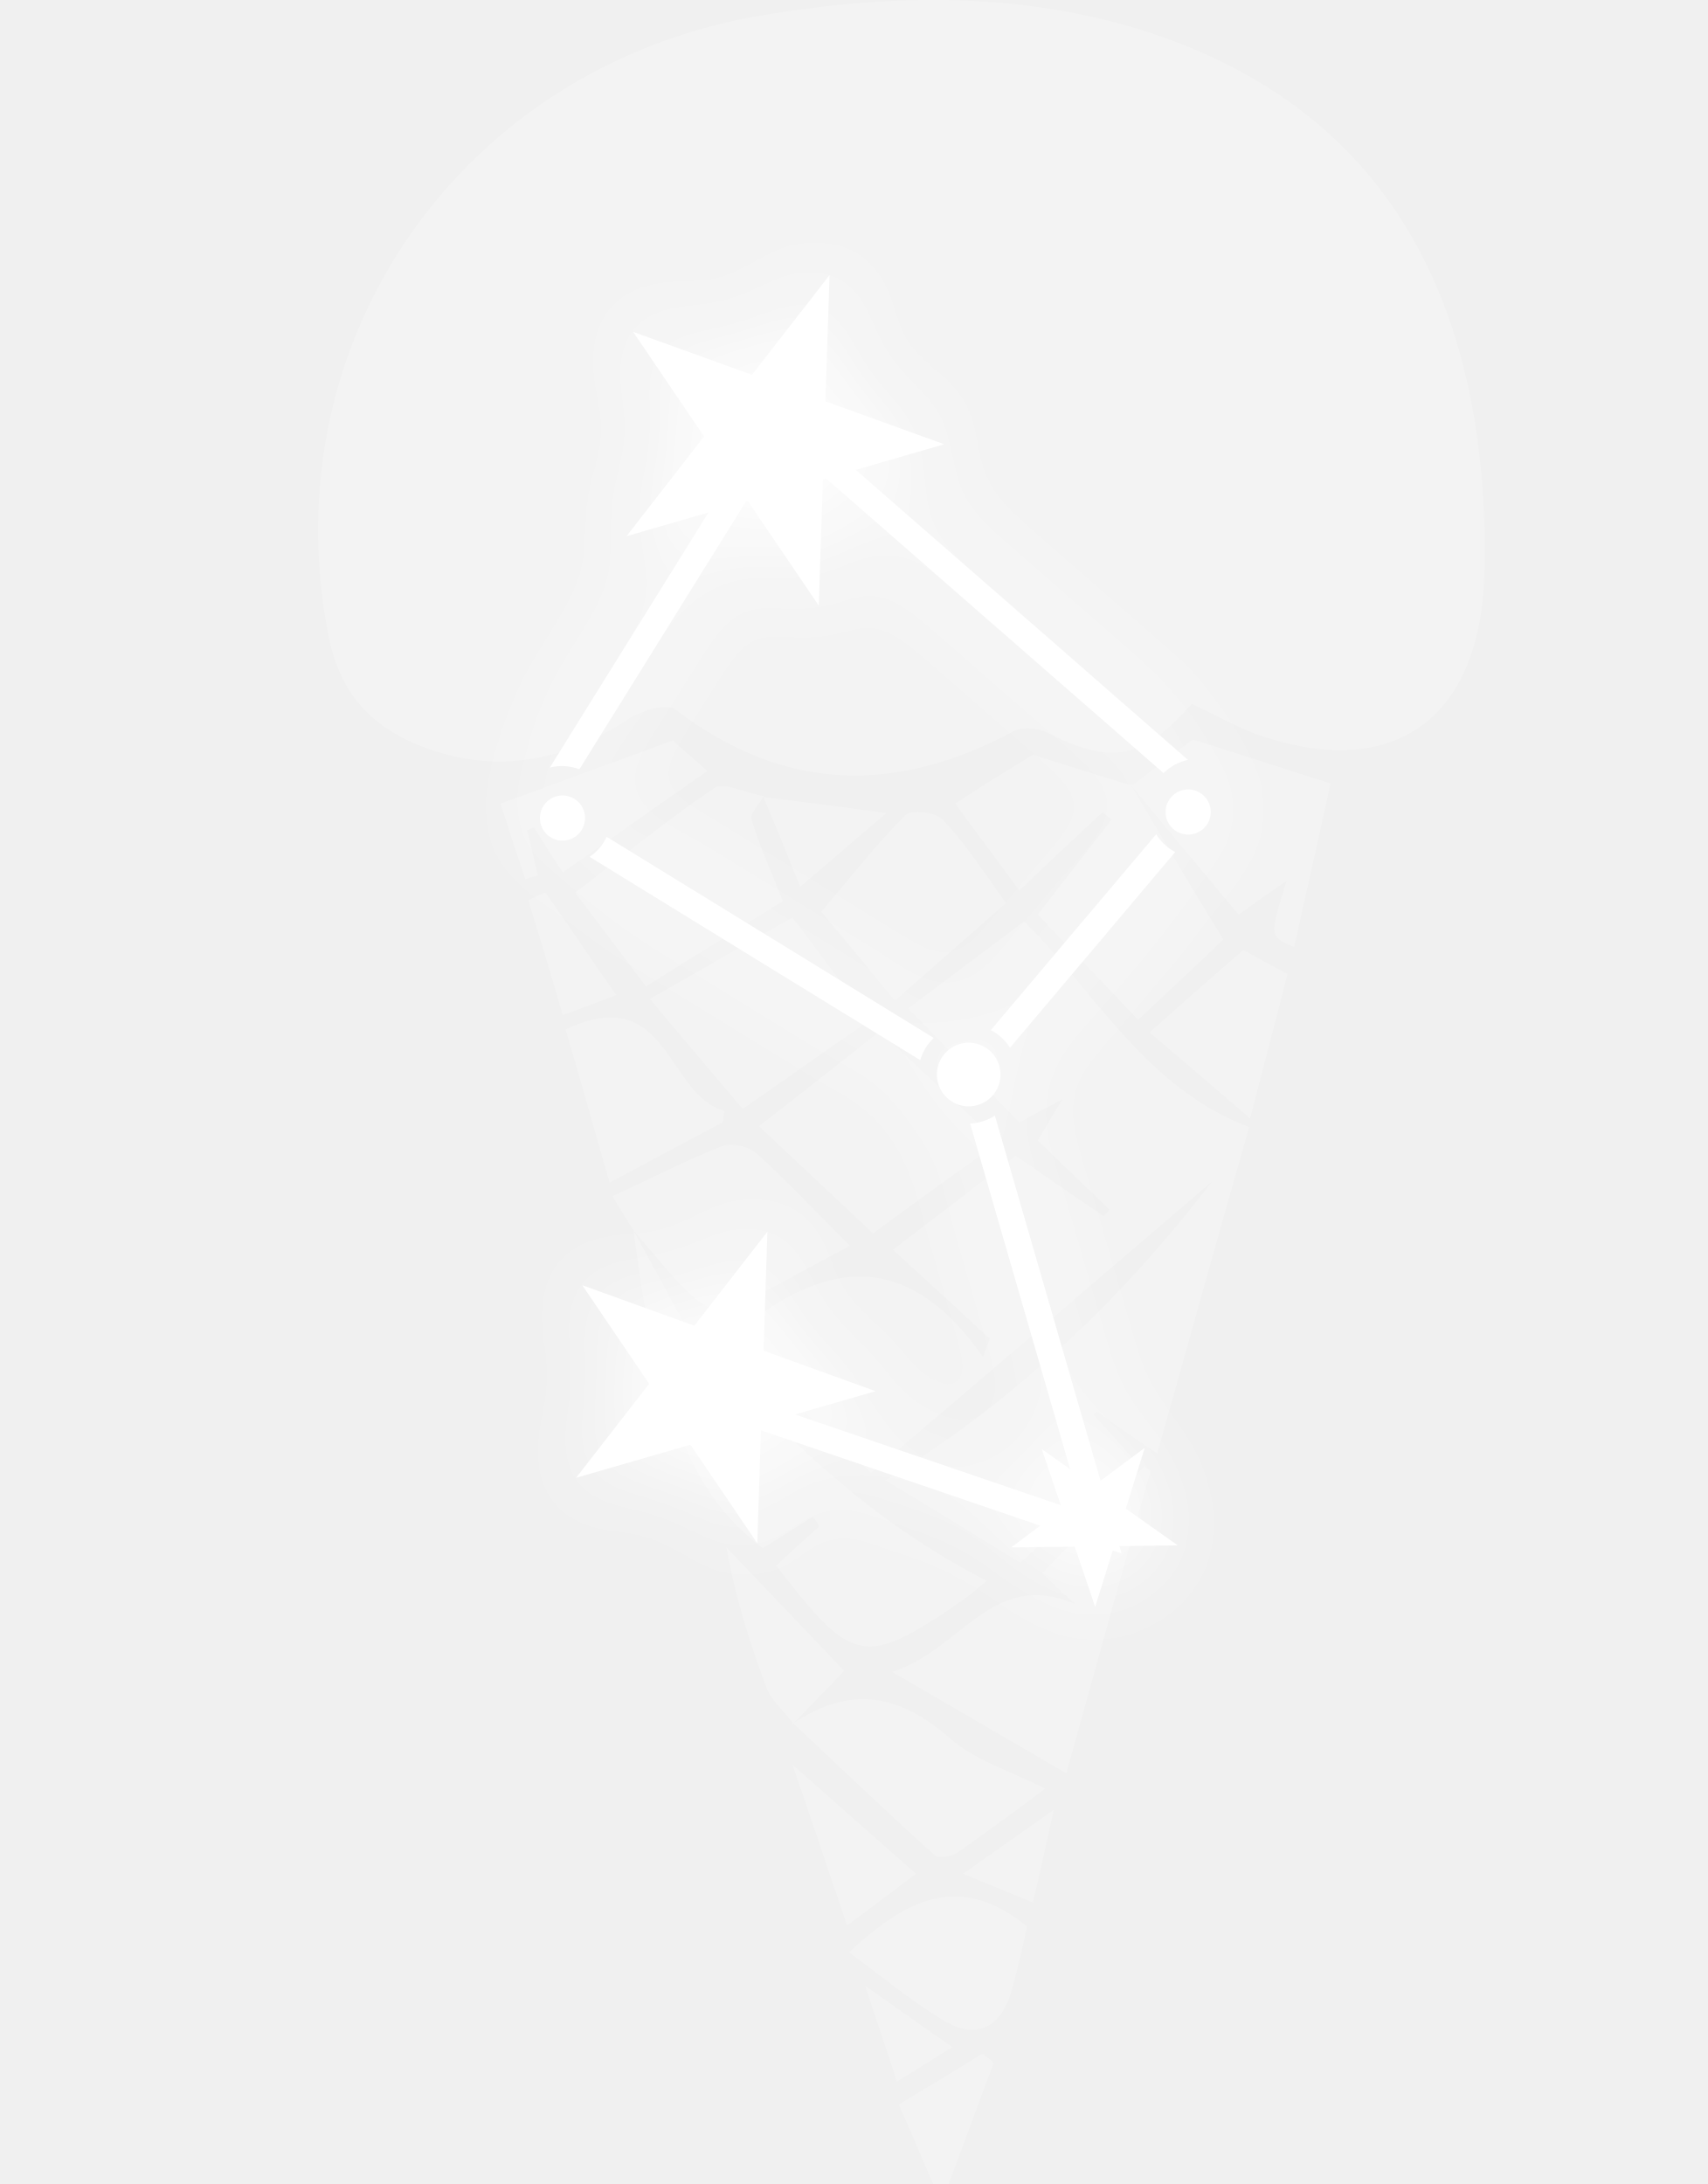
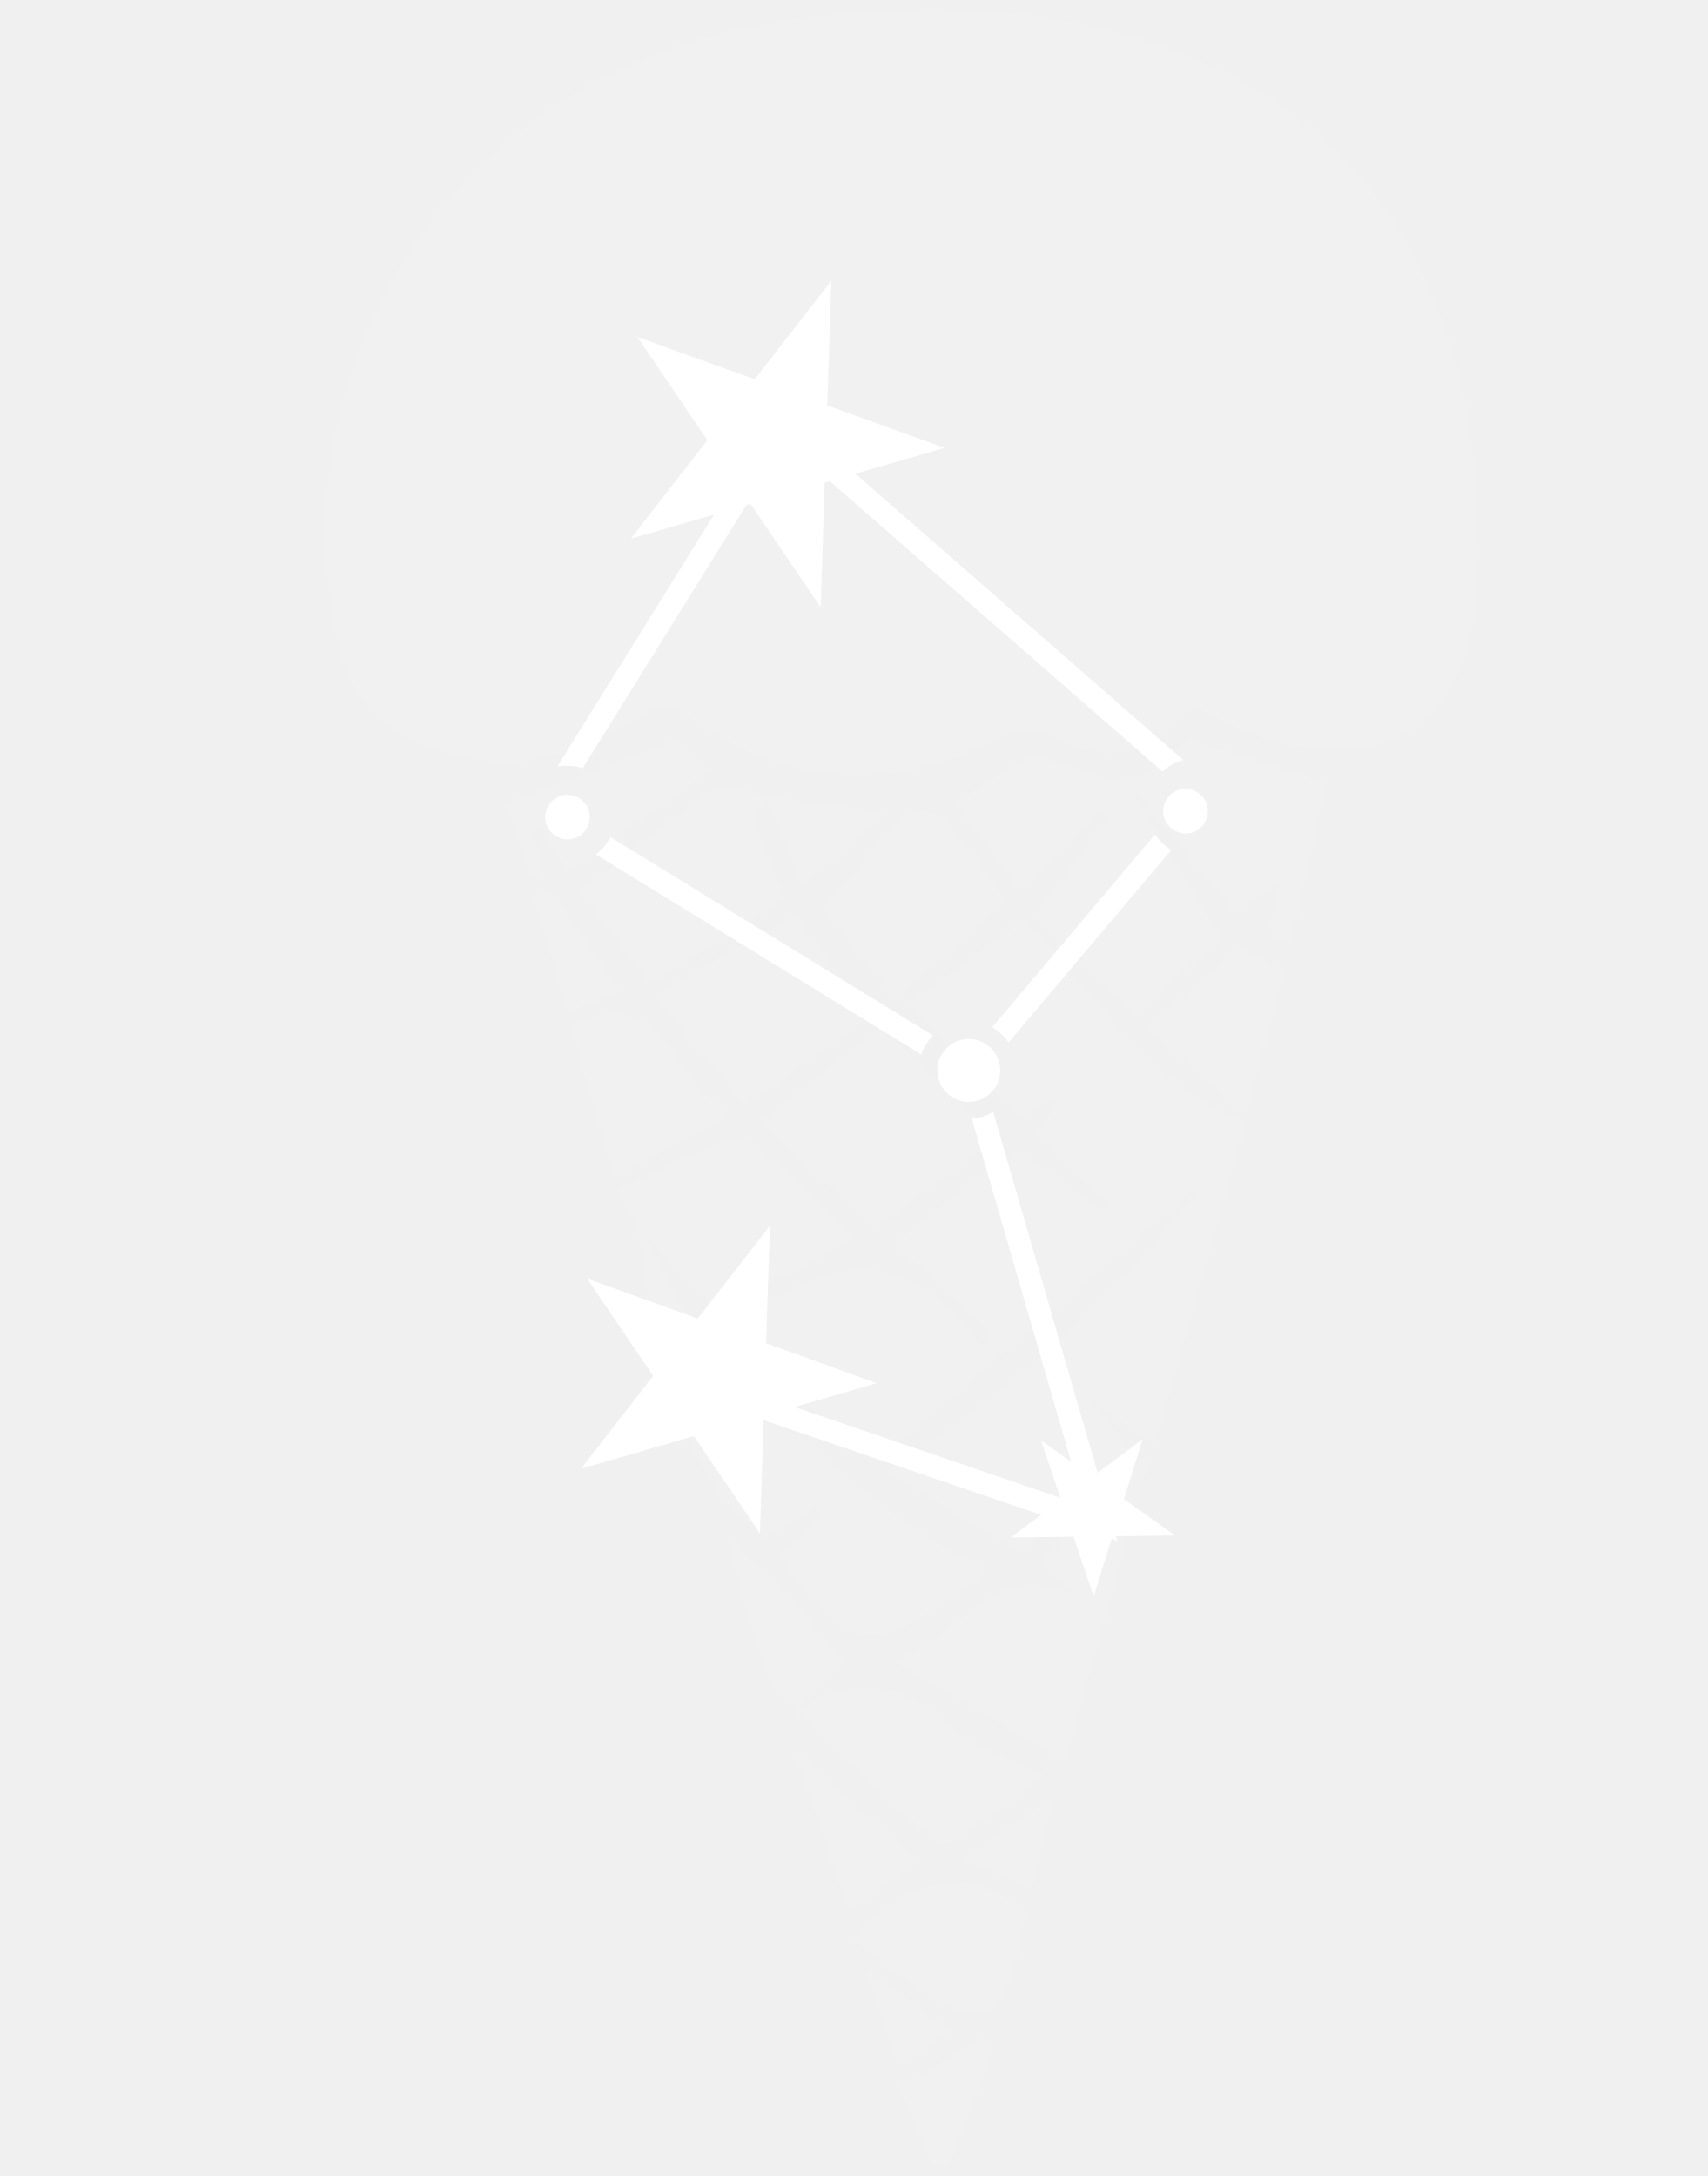
- <svg xmlns="http://www.w3.org/2000/svg" width="197" height="252" viewBox="0 0 197 252" fill="none">
-   <g filter="url(#filter0_f_92_9332)">
-     <path fill-rule="evenodd" clip-rule="evenodd" d="M126.679 178.313L129.406 179.244L128.605 176.477L114.787 128.723C113.931 129.279 112.942 129.595 111.93 129.643L124.923 174.543L82.278 159.981L81.309 162.82L126.679 178.313ZM106.169 122.322C106.307 121.848 106.51 121.384 106.779 120.943C107.051 120.498 107.373 120.104 107.734 119.763L70.002 96.561C69.916 96.743 69.819 96.923 69.711 97.099C69.267 97.826 68.687 98.419 68.023 98.866L106.169 122.322ZM114.322 118.856C114.432 118.913 114.54 118.974 114.647 119.04C115.436 119.521 116.067 120.164 116.524 120.899L135.588 98.316C135.491 98.264 135.395 98.21 135.3 98.151C134.498 97.662 133.859 97.007 133.401 96.257L114.322 118.856ZM91.033 47.487L137.059 87.675C136.013 87.904 135.032 88.424 134.248 89.204L90.389 50.907L66.849 88.762C65.737 88.34 64.548 88.287 63.44 88.564L88.772 47.825L89.704 46.326L91.033 47.487Z" fill="white" />
-     <circle cx="111.765" cy="123.986" r="3.672" transform="rotate(31.4028 111.765 123.986)" fill="white" />
-     <circle cx="137.087" cy="93.696" r="2.604" transform="rotate(31.4028 137.087 93.6961)" fill="white" />
-     <circle cx="64.899" cy="94.391" r="2.604" transform="rotate(31.4028 64.899 94.3906)" fill="white" />
-     <path d="M87.373 178.067L79.663 166.696L66.466 170.515L74.898 159.669L67.189 148.298L80.109 152.966L88.541 142.12L88.095 155.85L101.015 160.518L87.819 164.336L87.373 178.067Z" fill="white" />
-     <path d="M135.884 178.312L128.541 178.402L126.357 185.412L124.003 178.457L116.661 178.546L122.549 174.158L120.195 167.203L126.187 171.446L132.075 167.058L129.891 174.069L135.884 178.312Z" fill="white" />
-     <path d="M94.47 69.882L86.29 57.816L72.287 61.868L81.234 50.359L73.053 38.294L86.763 43.247L95.71 31.738L95.236 46.308L108.946 51.26L94.944 55.312L94.47 69.882Z" fill="white" />
+ <svg xmlns="http://www.w3.org/2000/svg" width="91" height="116" viewBox="0 0 91 116" fill="none">
+   <g opacity="0.1">
+     <path d="M63.379 37.553C60.808 40.477 59.145 40.78 55.767 39.066C55.313 38.814 54.507 38.763 54.053 38.965C47.853 42.292 41.955 42.242 36.209 37.856C35.755 37.503 34.344 37.906 33.688 38.36C30.412 40.528 26.934 41.233 23.203 39.923C20.33 38.914 18.516 37.1 17.911 33.874C14.886 18.348 25.018 3.831 40.947 1.26C47.702 0.151 54.456 0.05 61.06 2.167C71.394 5.544 76.888 12.904 78.4 23.439C78.753 26.061 78.904 28.782 78.753 31.454C78.249 38.713 73.612 41.586 66.706 39.116C65.546 38.663 64.488 38.058 63.379 37.553Z" fill="white" />
+     <path d="M52.742 70.974C51.886 70.218 51.079 69.411 50.222 68.655C49.416 67.899 48.609 67.193 47.651 66.286C49.819 64.623 51.936 63.01 54.103 61.346C55.666 62.405 57.178 63.463 58.741 64.522C58.842 64.421 58.943 64.32 59.044 64.169C57.834 63.01 56.624 61.85 55.263 60.539C55.616 59.985 55.918 59.38 56.574 58.372C55.515 58.926 54.96 59.229 54.305 59.582C52.39 57.616 50.474 55.65 48.458 53.583C50.424 52.071 52.44 50.609 54.557 48.996C58.338 52.777 60.959 57.767 66.403 59.834C64.79 65.48 63.227 71.075 61.564 77.023C60.304 76.166 59.346 75.511 58.388 74.805C58.338 74.855 58.237 74.906 58.187 74.956C58.741 75.561 59.295 76.166 60.253 77.275C58.338 79.09 56.372 80.904 54.355 82.769C51.886 81.257 49.718 79.896 47.248 78.434C54.103 74.2 59.699 68.907 64.437 62.707C58.539 67.748 52.692 72.789 46.492 78.031C43.971 75.712 41.451 73.444 38.931 71.125C39.334 70.772 39.435 70.621 39.586 70.52C44.072 66.841 48.407 66.236 52.39 71.932C52.49 71.68 52.591 71.327 52.742 70.974Z" fill="white" />
+     <path d="M41.502 82.921C42.258 82.215 43.014 81.51 43.77 80.854C43.669 80.703 43.568 80.501 43.417 80.35C42.56 80.905 41.653 81.459 40.796 82.014C37.52 79.493 36.108 76.166 35.402 71.731C36.562 71.882 37.872 71.63 38.376 72.134C42.459 76.721 46.895 80.804 52.592 83.728C51.987 84.232 51.684 84.484 51.331 84.736C46.139 88.315 45.534 88.163 41.502 82.921Z" fill="white" />
+     <path d="M60.152 41.787C61.715 44.408 63.278 47.08 65.042 49.953C63.782 51.163 62.27 52.575 60.556 54.188C58.741 52.272 56.977 50.407 55.263 48.643C56.674 46.828 57.884 45.265 59.144 43.652C58.993 43.501 58.842 43.4 58.691 43.249C57.279 44.56 55.868 45.87 54.305 47.383C53.095 45.719 51.986 44.257 50.928 42.795C52.39 41.838 53.7 41.031 55.011 40.225C56.775 40.779 58.539 41.334 60.354 41.888L60.152 41.787Z" fill="white" />
+     <path d="M61.211 77.931C59.749 83.123 58.338 88.264 56.775 93.86C53.751 92.095 50.978 90.482 47.601 88.516C51.23 87.407 52.843 83.072 57.229 84.938C56.675 84.433 56.12 83.929 55.515 83.324C57.279 81.459 59.094 79.544 60.909 77.679C60.959 77.779 61.11 77.88 61.211 77.931Z" fill="white" />
+     <path d="M40.594 59.783C42.812 58.069 44.828 56.456 46.946 54.793C48.962 56.658 50.928 58.523 53.196 60.64C50.978 62.253 48.861 63.766 46.593 65.429C44.526 63.463 42.611 61.699 40.594 59.783Z" fill="white" />
+     <path d="M33.991 65.278C33.638 64.723 33.285 64.169 32.882 63.463C34.898 62.556 36.713 61.598 38.628 60.842C39.132 60.64 40.09 60.842 40.493 61.245C42.106 62.707 43.568 64.269 45.383 66.084C43.165 67.244 41.098 68.453 38.931 69.462C38.528 69.663 37.57 69.21 37.116 68.756C35.957 67.697 34.999 66.437 33.991 65.278Z" fill="white" />
+     <path d="M40.846 42.393C40.645 42.796 40.141 43.3 40.191 43.603C40.594 44.964 41.199 46.274 41.855 47.938C39.536 49.349 37.167 50.861 34.646 52.424C33.235 50.559 31.975 48.896 30.916 47.484C33.436 45.569 35.755 43.653 38.225 41.99C38.729 41.637 39.889 42.242 40.796 42.393H40.846Z" fill="white" />
+     <path d="M46.442 54.188C44.224 55.75 42.107 57.212 39.738 58.876C38.125 56.96 36.562 55.145 34.848 53.079C37.419 51.617 39.788 50.256 42.359 48.794C43.67 50.558 44.93 52.222 46.442 54.188Z" fill="white" />
+     <path d="M60.254 41.839C61.363 40.982 62.472 40.175 63.429 39.419C65.849 40.175 68.117 40.931 70.688 41.738C70.083 44.51 69.428 47.383 68.773 50.358C67.462 49.803 67.462 49.803 68.369 46.879C67.462 47.484 66.756 47.988 65.849 48.644C63.933 46.375 62.068 44.107 60.153 41.788L60.254 41.839Z" fill="white" />
+     <path d="M42.308 91.288C45.333 89.222 47.954 89.625 50.676 92.044C51.936 93.153 53.751 93.708 55.666 94.666C54.053 95.876 52.541 96.984 51.029 98.043C50.726 98.245 50.071 98.346 49.869 98.194C47.349 95.926 44.879 93.557 42.409 91.238L42.308 91.288Z" fill="white" />
+     <path d="M53.599 48.038C51.633 49.752 49.819 51.365 47.752 53.18C46.391 51.517 45.131 50.004 43.871 48.492C45.383 46.728 46.744 44.964 48.306 43.401C48.609 43.098 49.92 43.25 50.272 43.653C51.482 44.913 52.44 46.425 53.599 48.038Z" fill="white" />
+     <path d="M54.708 101.925C54.507 102.883 54.255 103.992 53.952 105.101C53.398 107.268 52.037 107.974 50.222 106.815C48.559 105.806 47.046 104.546 45.333 103.286C48.357 100.463 51.18 99.052 54.708 101.925Z" fill="white" />
+     <path d="M30.412 54.693C35.856 52.122 35.705 58.171 38.78 58.977C38.729 59.179 38.729 59.381 38.679 59.582C36.764 60.59 34.898 61.599 32.731 62.758C31.924 59.986 31.219 57.415 30.412 54.693Z" fill="white" />
+     <path d="M30.261 46.425C29.555 45.367 29.152 44.711 28.749 44.056C28.648 44.106 28.497 44.157 28.396 44.207C28.597 45.014 28.749 45.77 28.95 46.576C28.749 46.627 28.497 46.727 28.295 46.778C27.791 45.316 27.337 43.905 26.984 42.796C30.059 41.687 32.882 40.628 36.058 39.469C36.209 39.62 36.915 40.225 37.873 41.082C35.302 42.897 32.832 44.61 30.261 46.425Z" fill="white" />
+     <path d="M61.161 54.844C62.875 53.332 64.387 51.971 66.101 50.509C66.807 50.912 67.462 51.265 68.42 51.769C67.815 54.189 67.16 56.608 66.454 59.381C64.538 57.717 62.925 56.356 61.161 54.844Z" fill="white" />
+     <path d="M42.358 91.188C41.905 90.583 41.25 90.028 40.998 89.373C40.09 86.953 39.334 84.534 38.88 81.963C40.947 84.13 43.014 86.298 45.081 88.466C44.224 89.373 43.266 90.331 42.358 91.288C42.308 91.288 42.358 91.188 42.358 91.188Z" fill="white" />
+     <path d="M48.861 99.152C47.702 100.009 46.593 100.866 45.232 101.874C44.325 99.202 43.468 96.631 42.359 93.405C44.879 95.623 46.795 97.337 48.861 99.152Z" fill="white" />
+     <path d="M52.944 109.133C52.138 111.25 51.382 113.367 50.575 115.484C50.323 115.484 50.021 115.484 49.769 115.484C49.164 114.123 48.609 112.762 47.954 111.301C49.618 110.292 50.979 109.486 52.34 108.629C52.592 108.78 52.793 108.931 52.944 109.133Z" fill="white" />
+     <path d="M40.746 42.443C42.762 42.695 44.778 42.947 47.299 43.3C45.686 44.661 44.425 45.77 42.762 47.181C42.056 45.417 41.451 43.905 40.796 42.393C40.846 42.393 40.746 42.443 40.746 42.443Z" fill="white" />
+     <path d="M29.354 47.483C30.563 49.197 31.723 50.962 33.084 52.877C32.176 53.23 31.37 53.532 30.261 53.936C29.656 51.819 29.051 49.853 28.446 47.887C28.749 47.735 29.051 47.584 29.354 47.483Z" fill="white" />
+     <path d="M56.12 95.774C55.667 97.74 55.415 99.051 55.011 100.664C53.801 100.16 52.844 99.757 51.331 99.152C52.995 97.992 54.255 97.085 56.12 95.774Z" fill="white" />
+     <path d="M46.19 105.05C48.055 106.36 49.315 107.268 50.777 108.276C49.769 108.881 48.962 109.435 47.853 110.091C47.349 108.528 46.896 107.167 46.19 105.05Z" fill="white" />
+     <path d="M33.991 65.278C34.898 66.942 35.805 68.605 36.763 70.37C35.906 71.126 35.049 71.731 34.696 69.865C34.394 68.353 34.192 66.791 33.991 65.278Z" fill="white" />
  </g>
-   <g opacity="0.2">
-     <path d="M137.498 81.23C131.865 87.636 128.22 88.299 120.819 84.544C119.825 83.991 118.057 83.881 117.063 84.323C103.477 91.613 90.553 91.502 77.96 81.892C76.966 81.119 73.874 82.003 72.438 82.997C65.258 87.747 57.636 89.293 49.462 86.421C43.166 84.212 39.189 80.236 37.864 73.166C31.236 39.145 53.438 7.332 88.344 1.699C103.145 -0.731 117.947 -0.952 132.417 3.687C155.061 11.088 167.101 27.215 170.415 50.301C171.188 56.045 171.52 62.01 171.188 67.864C170.084 83.77 159.921 90.067 144.788 84.654C142.248 83.66 139.928 82.334 137.498 81.23Z" fill="white" />
-     <path d="M114.192 154.464C112.314 152.808 110.547 151.04 108.669 149.383C106.901 147.726 105.134 146.18 103.035 144.192C107.785 140.547 112.424 137.012 117.174 133.367C120.598 135.686 123.912 138.006 127.336 140.326C127.557 140.105 127.778 139.884 127.999 139.552C125.348 137.012 122.697 134.471 119.715 131.599C120.488 130.384 121.151 129.059 122.587 126.85C120.267 128.065 119.052 128.727 117.616 129.501C113.418 125.193 109.221 120.885 104.803 116.356C109.111 113.042 113.529 109.839 118.168 106.304C126.453 114.589 132.197 125.524 144.126 130.053C140.591 142.424 137.167 154.685 133.522 167.72C130.761 165.842 128.662 164.406 126.563 162.859C126.453 162.97 126.232 163.08 126.121 163.191C127.336 164.516 128.551 165.842 130.65 168.272C126.453 172.248 122.145 176.225 117.726 180.312C112.314 176.998 107.564 174.016 102.152 170.812C117.174 161.534 129.435 149.936 139.818 136.349C126.894 147.395 114.081 158.441 100.495 169.929C94.972 164.848 89.449 159.877 83.926 154.796C84.809 154.023 85.03 153.691 85.362 153.47C95.193 145.407 104.692 144.081 113.418 156.563C113.639 156.011 113.86 155.238 114.192 154.464Z" fill="white" />
-     <path d="M89.559 180.643C91.216 179.097 92.873 177.55 94.53 176.114C94.309 175.783 94.088 175.341 93.756 175.01C91.879 176.225 89.89 177.44 88.013 178.655C80.833 173.132 77.74 165.842 76.193 156.121C78.734 156.452 81.606 155.9 82.71 157.005C91.658 167.057 101.378 176.004 113.86 182.41C112.535 183.515 111.872 184.067 111.099 184.62C99.721 192.462 98.396 192.131 89.559 180.643Z" fill="white" />
-     <path d="M130.428 90.508C133.852 96.252 137.276 102.106 141.143 108.402C138.381 111.053 135.067 114.146 131.312 117.681C127.335 113.484 123.469 109.397 119.713 105.53C122.806 101.554 125.457 98.13 128.219 94.595C127.887 94.264 127.556 94.043 127.225 93.711C124.132 96.583 121.039 99.455 117.615 102.769C114.964 99.124 112.534 95.921 110.214 92.717C113.417 90.618 116.289 88.851 119.161 87.084C123.027 88.299 126.893 89.514 130.87 90.729L130.428 90.508Z" fill="white" />
-     <path d="M132.749 169.708C129.546 181.085 126.453 192.352 123.028 204.613C116.401 200.747 110.326 197.212 102.925 192.904C110.878 190.474 114.413 180.975 124.023 185.062C122.807 183.957 121.592 182.852 120.267 181.527C124.133 177.44 128.11 173.243 132.086 169.156C132.197 169.376 132.528 169.597 132.749 169.708Z" fill="white" />
-     <path d="M87.57 129.942C92.43 126.187 96.849 122.652 101.488 119.007C105.907 123.094 110.214 127.181 115.185 131.82C110.325 135.355 105.686 138.669 100.715 142.314C96.186 138.006 91.989 134.14 87.57 129.942Z" fill="white" />
-     <path d="M73.1 141.982C72.327 140.767 71.554 139.552 70.67 138.006C75.088 136.017 79.065 133.919 83.262 132.262C84.367 131.82 86.466 132.262 87.349 133.145C90.884 136.349 94.087 139.773 98.064 143.749C93.204 146.29 88.675 148.941 83.925 151.15C83.041 151.592 80.943 150.598 79.948 149.604C77.408 147.284 75.309 144.523 73.1 141.982Z" fill="white" />
-     <path d="M88.122 91.834C87.68 92.717 86.575 93.822 86.686 94.485C87.57 97.467 88.895 100.339 90.331 103.984C85.25 107.077 80.058 110.391 74.535 113.815C71.442 109.728 68.681 106.083 66.361 102.99C71.884 98.793 76.965 94.595 82.378 90.95C83.483 90.177 86.023 91.502 88.011 91.834H88.122Z" fill="white" />
-     <path d="M100.383 117.681C95.523 121.105 90.884 124.309 85.692 127.954C82.157 123.756 78.733 119.78 74.978 115.251C80.611 112.048 85.803 109.065 91.436 105.862C94.308 109.728 97.069 113.373 100.383 117.681Z" fill="white" />
-     <path d="M130.65 90.619C133.08 88.741 135.51 86.974 137.609 85.317C142.911 86.974 147.881 88.63 153.515 90.398C152.189 96.473 150.753 102.769 149.317 109.286C146.445 108.071 146.445 108.071 148.434 101.665C146.445 102.99 144.899 104.095 142.911 105.531C138.713 100.56 134.626 95.589 130.429 90.508L130.65 90.619Z" fill="white" />
-     <path d="M91.326 198.979C97.954 194.451 103.698 195.334 109.662 200.636C112.424 203.066 116.4 204.282 120.598 206.38C117.063 209.031 113.749 211.461 110.436 213.781C109.773 214.223 108.337 214.444 107.895 214.112C102.372 209.142 96.96 203.95 91.547 198.869L91.326 198.979Z" fill="white" />
-     <path d="M116.069 104.205C111.761 107.961 107.784 111.496 103.255 115.472C100.273 111.827 97.511 108.513 94.75 105.199C98.064 101.333 101.046 97.467 104.47 94.043C105.133 93.38 108.005 93.712 108.778 94.595C111.429 97.357 113.528 100.671 116.069 104.205Z" fill="white" />
-     <path d="M118.499 222.286C118.057 224.385 117.504 226.815 116.842 229.245C115.627 233.995 112.644 235.541 108.668 233C105.023 230.791 101.709 228.03 97.953 225.268C104.581 219.083 110.766 215.99 118.499 222.286Z" fill="white" />
-     <path d="M65.258 118.786C77.187 113.153 76.856 126.408 83.594 128.175C83.484 128.617 83.484 129.059 83.373 129.501C79.176 131.71 75.089 133.919 70.339 136.459C68.572 130.384 67.025 124.751 65.258 118.786Z" fill="white" />
-     <path d="M64.926 100.67C63.38 98.351 62.496 96.915 61.612 95.479C61.391 95.589 61.06 95.7 60.839 95.81C61.281 97.578 61.612 99.234 62.054 101.002C61.612 101.112 61.06 101.333 60.618 101.444C59.513 98.24 58.519 95.147 57.746 92.717C64.484 90.287 70.67 87.968 77.629 85.427C77.96 85.758 79.507 87.084 81.605 88.962C75.972 92.938 70.559 96.694 64.926 100.67Z" fill="white" />
-     <path d="M132.638 119.117C136.393 115.803 139.707 112.821 143.463 109.618C145.009 110.501 146.445 111.275 148.544 112.379C147.218 117.681 145.782 122.983 144.236 129.059C140.038 125.413 136.504 122.431 132.638 119.117Z" fill="white" />
-     <path d="M91.436 198.758C90.442 197.433 89.006 196.218 88.454 194.782C86.466 189.48 84.809 184.178 83.814 178.544C88.343 183.294 92.872 188.044 97.401 192.793C95.523 194.782 93.424 196.88 91.436 198.979C91.326 198.979 91.436 198.758 91.436 198.758Z" fill="white" />
-     <path d="M105.686 216.211C103.145 218.089 100.715 219.967 97.733 222.176C95.744 216.321 93.867 210.688 91.436 203.619C96.96 208.479 101.157 212.234 105.686 216.211Z" fill="white" />
-     <path d="M114.634 238.082C112.866 242.721 111.209 247.36 109.442 252C108.89 252 108.227 252 107.675 252C106.349 249.017 105.134 246.035 103.698 242.832C107.343 240.622 110.326 238.855 113.308 236.977C113.861 237.309 114.302 237.64 114.634 238.082Z" fill="white" />
-     <path d="M87.902 91.944C92.321 92.496 96.739 93.049 102.262 93.822C98.727 96.804 95.966 99.234 92.321 102.327C90.774 98.461 89.449 95.147 88.013 91.834C88.123 91.834 87.902 91.944 87.902 91.944Z" fill="white" />
-     <path d="M62.938 102.99C65.59 106.746 68.13 110.612 71.112 114.809C69.124 115.582 67.357 116.245 64.927 117.129C63.601 112.489 62.276 108.182 60.95 103.874C61.613 103.542 62.276 103.211 62.938 102.99Z" fill="white" />
-     <path d="M121.592 208.811C120.598 213.118 120.046 215.99 119.162 219.525C116.511 218.421 114.412 217.537 111.099 216.211C114.744 213.671 117.505 211.682 121.592 208.811Z" fill="white" />
-     <path d="M99.831 229.135C103.918 232.007 106.68 233.995 109.883 236.204C107.674 237.53 105.906 238.745 103.476 240.181C102.372 236.757 101.377 233.774 99.831 229.135Z" fill="white" />
-     <path d="M73.1 141.982C75.088 145.628 77.076 149.273 79.175 153.139C77.297 154.796 75.419 156.121 74.646 152.034C73.983 148.72 73.541 145.296 73.1 141.982Z" fill="white" />
-   </g>
-   <path fill-rule="evenodd" clip-rule="evenodd" d="M126.679 178.313L129.406 179.244L128.605 176.477L114.787 128.723C113.931 129.279 112.942 129.595 111.93 129.643L124.923 174.543L82.278 159.981L81.309 162.82L126.679 178.313ZM106.169 122.322C106.307 121.848 106.51 121.384 106.779 120.943C107.051 120.498 107.373 120.104 107.734 119.763L70.002 96.561C69.916 96.743 69.819 96.923 69.711 97.099C69.267 97.826 68.687 98.419 68.023 98.866L106.169 122.322ZM114.322 118.856C114.432 118.913 114.54 118.974 114.647 119.04C115.436 119.521 116.067 120.164 116.524 120.899L135.588 98.316C135.491 98.264 135.395 98.21 135.3 98.151C134.498 97.662 133.859 97.007 133.401 96.257L114.322 118.856ZM91.033 47.487L137.059 87.675C136.013 87.904 135.032 88.424 134.248 89.204L90.389 50.907L66.849 88.762C65.737 88.34 64.548 88.287 63.44 88.564L88.772 47.825L89.704 46.326L91.033 47.487Z" fill="white" />
-   <circle cx="111.765" cy="123.986" r="3.672" transform="rotate(31.4028 111.765 123.986)" fill="white" />
-   <circle cx="137.087" cy="93.696" r="2.604" transform="rotate(31.4028 137.087 93.6961)" fill="white" />
-   <circle cx="64.899" cy="94.391" r="2.604" transform="rotate(31.4028 64.899 94.3906)" fill="white" />
-   <path d="M87.373 178.067L79.663 166.696L66.466 170.515L74.898 159.669L67.189 148.298L80.109 152.966L88.541 142.12L88.095 155.85L101.015 160.518L87.819 164.336L87.373 178.067Z" fill="white" />
-   <path d="M135.884 178.312L128.541 178.402L126.357 185.412L124.003 178.457L116.661 178.546L122.549 174.158L120.195 167.203L126.187 171.446L132.075 167.058L129.891 174.069L135.884 178.312Z" fill="white" />
-   <path d="M94.47 69.882L86.29 57.816L72.287 61.868L81.234 50.359L73.053 38.294L86.763 43.247L95.71 31.738L95.236 46.308L108.946 51.26L94.944 55.312L94.47 69.882Z" fill="white" />
-   <defs>
-     <filter id="filter0_f_92_9332" x="52.295" y="21.738" width="97.397" height="173.674" filterUnits="userSpaceOnUse" color-interpolation-filters="sRGB">
-       <feFlood flood-opacity="0" result="BackgroundImageFix" />
-       <feBlend mode="normal" in="SourceGraphic" in2="BackgroundImageFix" result="shape" />
-       <feGaussianBlur stdDeviation="5" result="effect1_foregroundBlur_92_9332" />
-     </filter>
-   </defs>
+   <path fill-rule="evenodd" clip-rule="evenodd" d="M58.47 81.774L59.555 82.144L59.236 81.043L52.937 59.275C52.591 59.483 52.201 59.608 51.8 59.64L57.771 80.274L38.151 73.574L37.765 74.704L58.47 81.774ZM49.109 56.219C49.17 56.033 49.254 55.85 49.361 55.676C49.468 55.5 49.593 55.341 49.731 55.201L32.538 44.628C32.509 44.684 32.478 44.74 32.445 44.795C32.26 45.098 32.023 45.35 31.752 45.546L49.109 56.219ZM52.881 54.766C52.904 54.78 52.928 54.793 52.951 54.807C53.283 55.01 53.554 55.275 53.757 55.578L62.429 45.307C62.411 45.297 62.393 45.286 62.376 45.275C62.038 45.069 61.763 44.798 61.558 44.488L52.881 54.766ZM42.117 22.22L63.074 40.519C62.663 40.627 62.279 40.834 61.959 41.131L41.86 23.581L31.054 40.959C30.611 40.809 30.145 40.784 29.702 40.873L41.217 22.355L41.588 21.759L42.117 22.22Z" fill="white" />
+   <circle cx="51.635" cy="57.065" r="1.676" transform="rotate(31.4028 51.6352 57.0649)" fill="white" />
+   <circle cx="63.191" cy="43.242" r="1.188" transform="rotate(31.4028 63.1905 43.242)" fill="white" />
+   <circle cx="30.248" cy="43.558" r="1.188" transform="rotate(31.4028 30.2481 43.5584)" fill="white" />
+   <path d="M40.505 81.745L36.986 76.556L30.964 78.299L34.812 73.349L31.294 68.16L37.19 70.29L41.038 65.341L40.834 71.606L46.73 73.737L40.708 75.479L40.505 81.745Z" fill="white" />
+   <path d="M62.642 81.857L59.291 81.897L58.294 85.097L57.22 81.923L53.87 81.963L56.556 79.961L55.482 76.787L58.217 78.723L60.904 76.721L59.907 79.92L62.642 81.857Z" fill="white" />
+   <path d="M43.743 32.374L40.01 26.868L33.62 28.717L37.702 23.465L33.969 17.959L40.226 20.219L44.309 14.967L44.093 21.616L50.349 23.876L43.959 25.725L43.743 32.374Z" fill="white" />
</svg>
